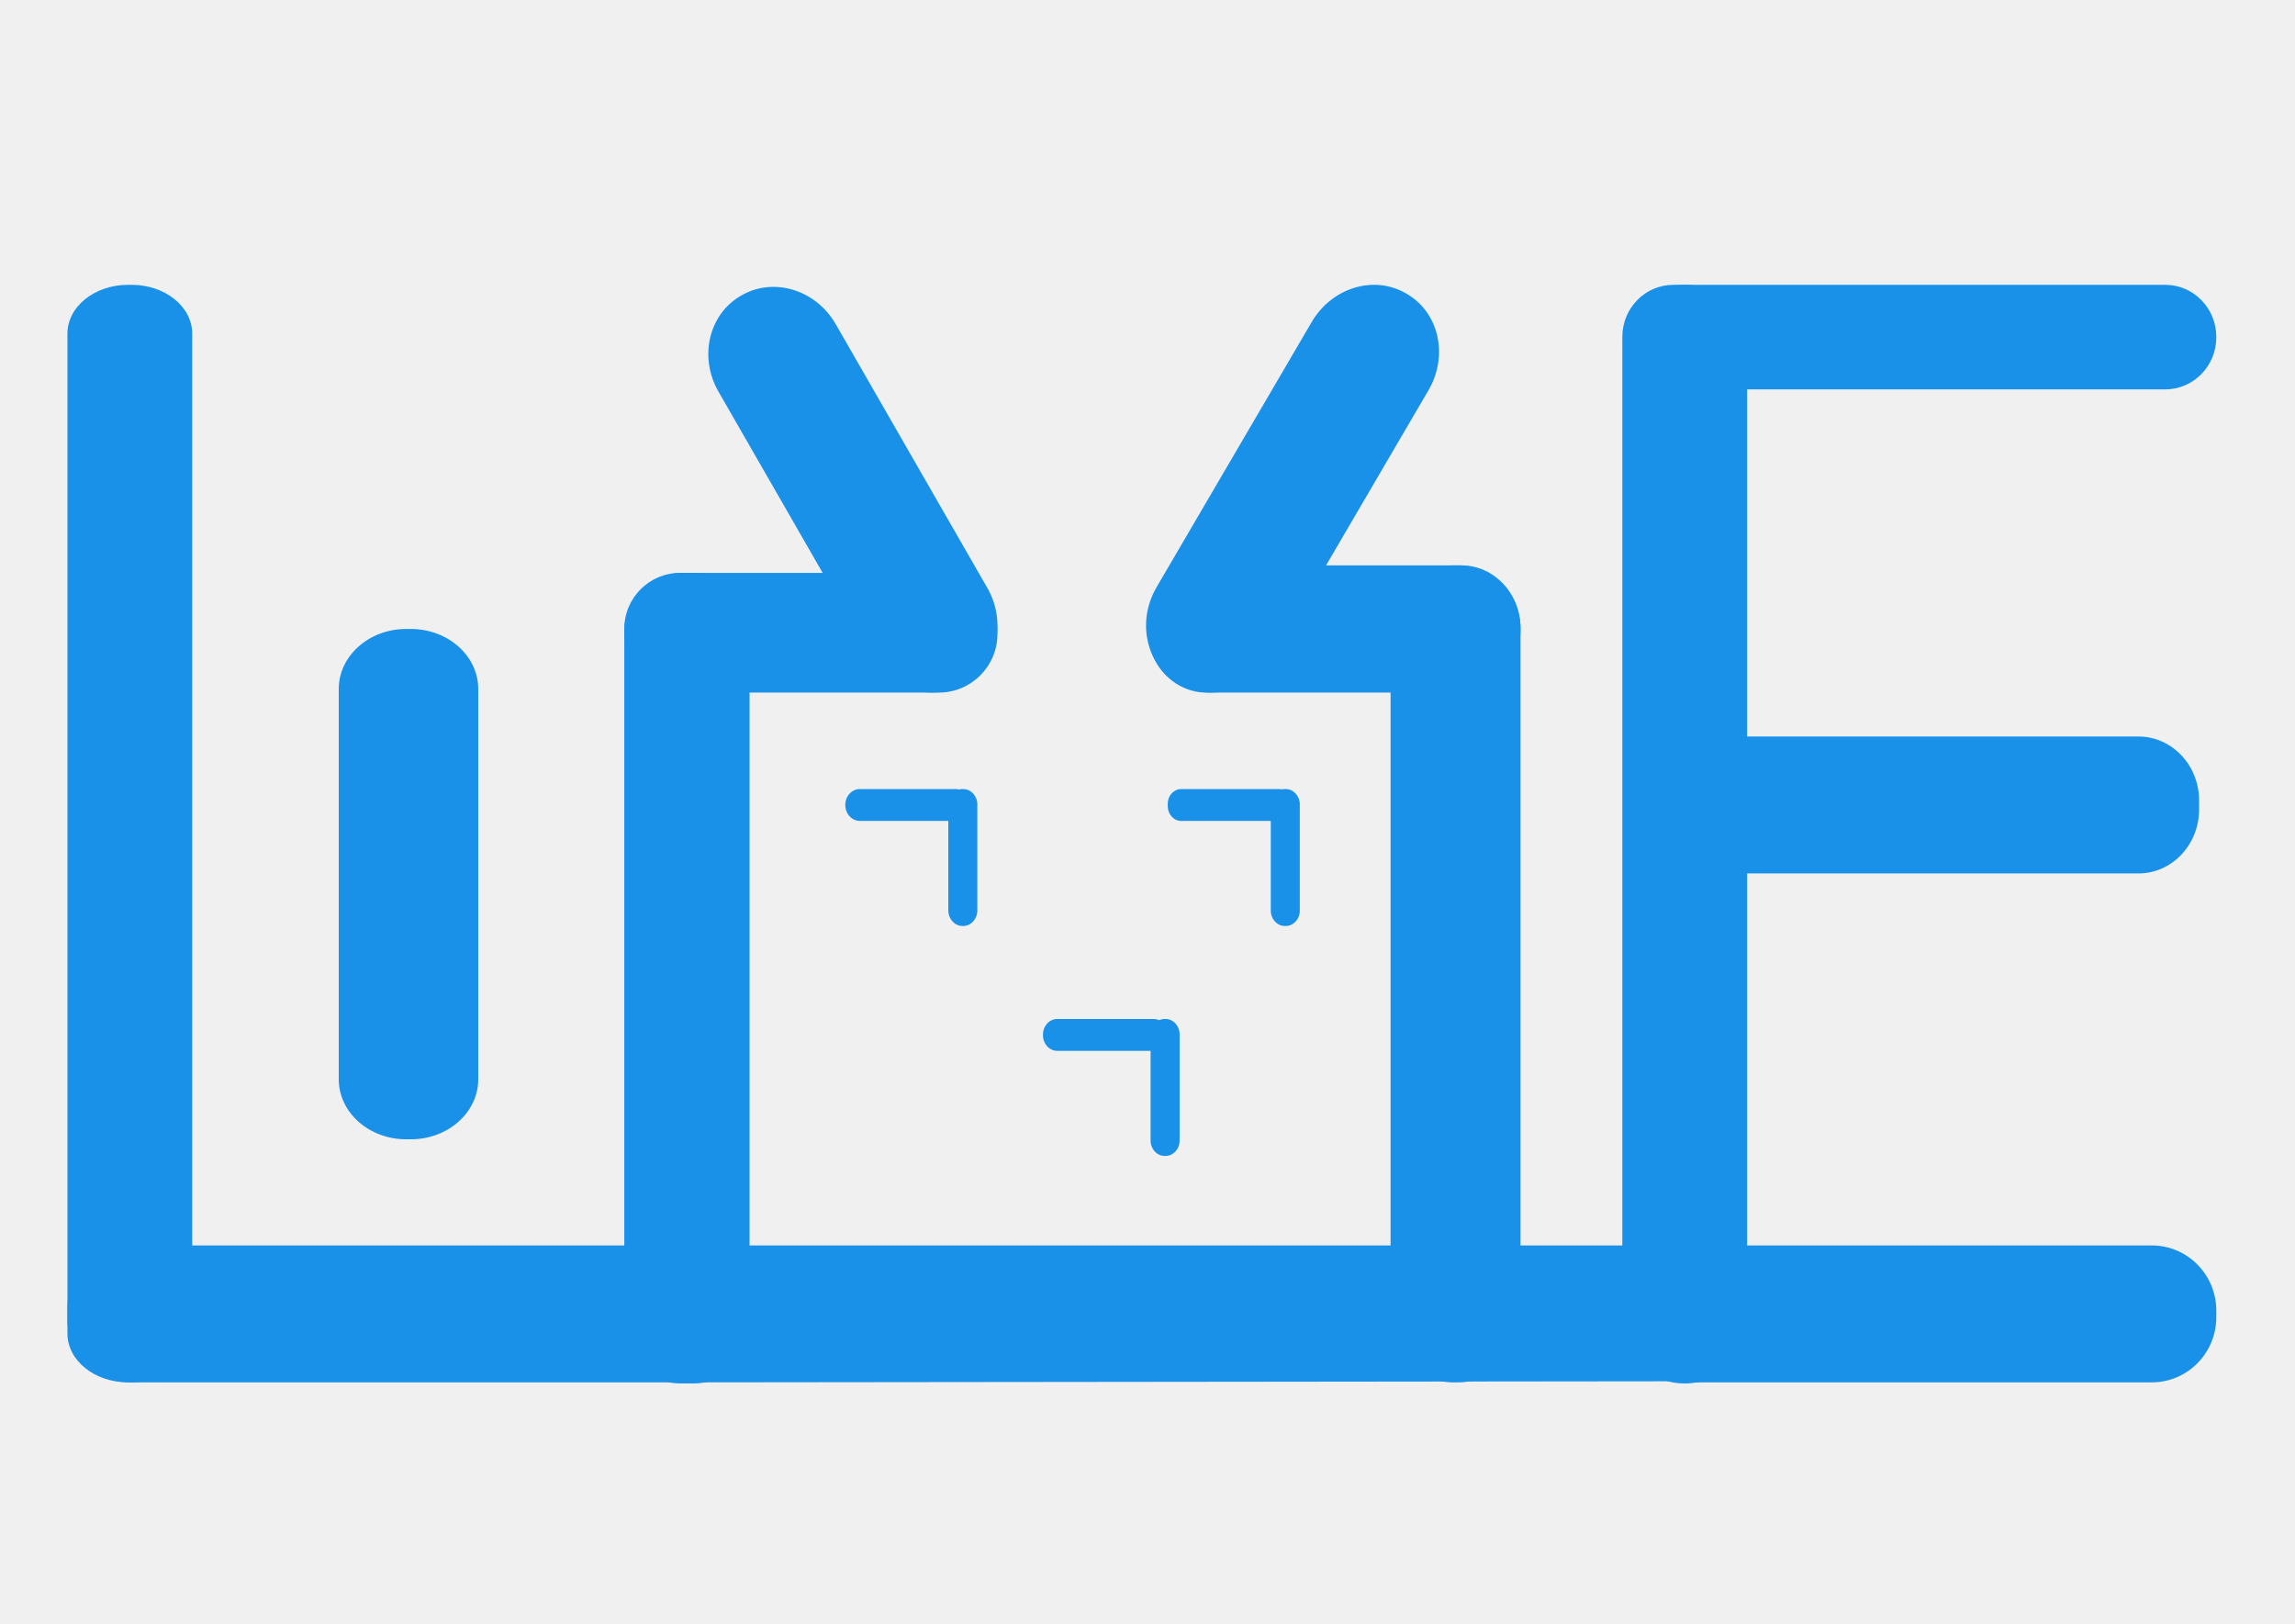
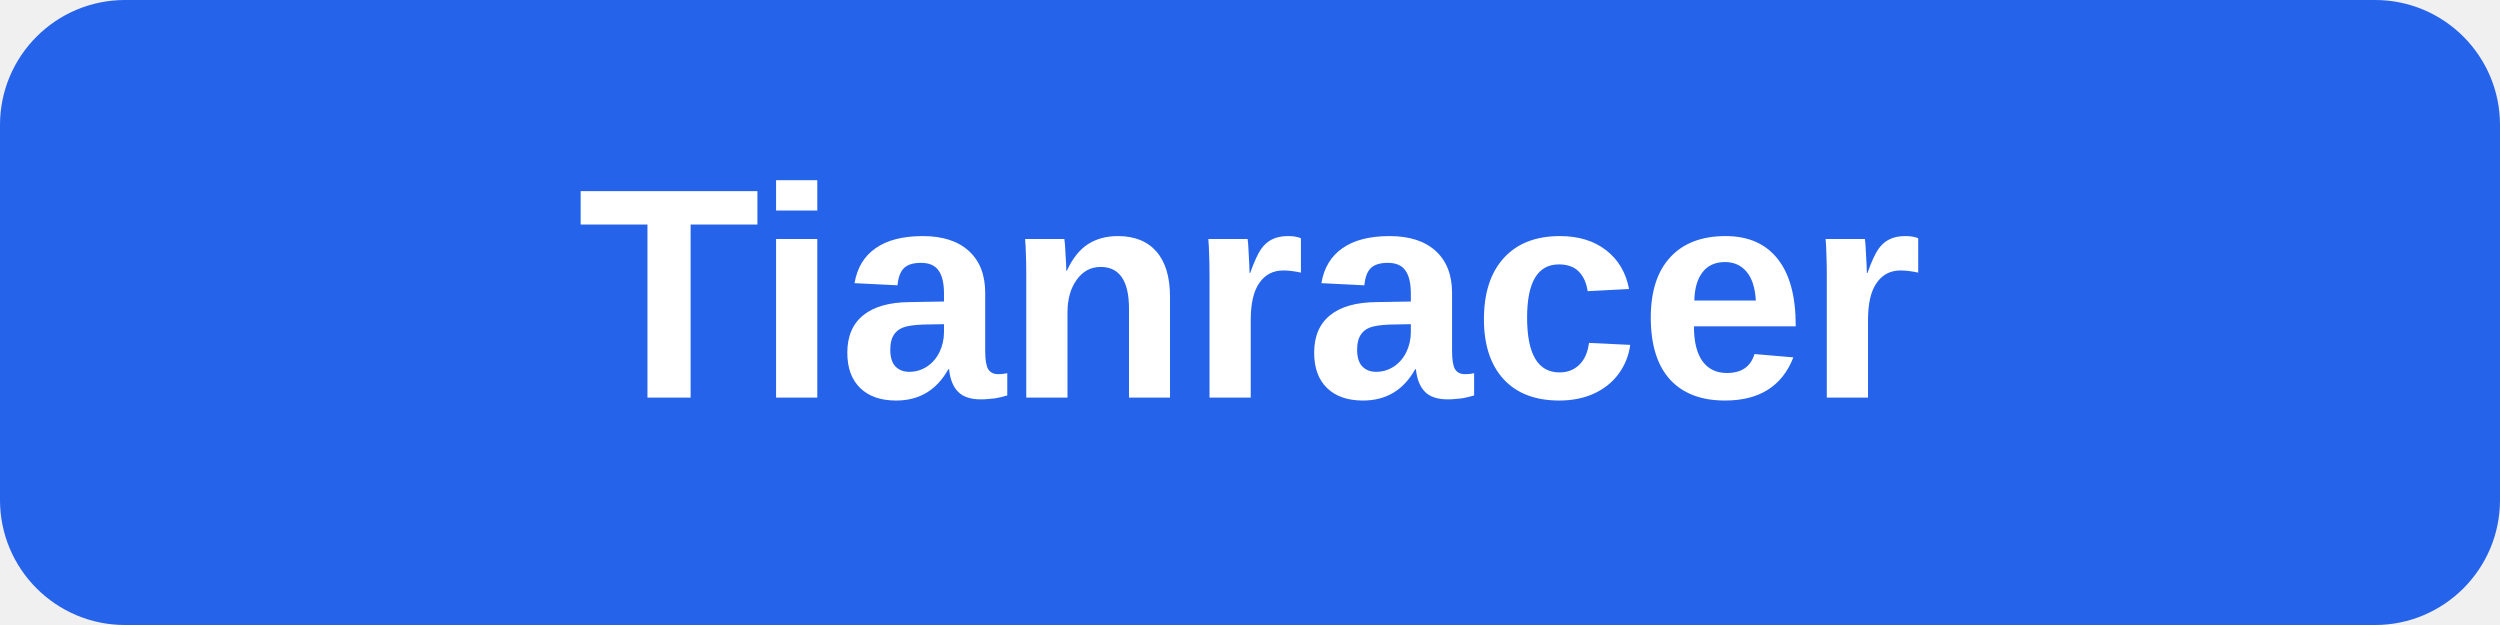
- <svg xmlns="http://www.w3.org/2000/svg" xml:space="preserve" stroke-miterlimit="10" style="fill-rule:nonzero;clip-rule:evenodd;stroke-linecap:round;stroke-linejoin:round" viewBox="0 0 3370.82 2384.24">
-   <path fill="#1991e8" d="M2408.1 1175.66c0-51.88 39.91-93.93 89.14-93.93h643.57c49.23 0 89.13 42.05 89.13 93.93v13.25c0 51.88-39.9 93.93-89.13 93.93h-643.57c-49.23 0-89.14-42.05-89.14-93.93zM2382.82 494.785c0-42.219 33.56-76.445 74.95-76.445h722.51c41.39 0 74.94 34.226 74.94 76.445v.635c0 42.22-33.55 76.446-74.94 76.446h-722.51c-41.39 0-74.95-34.226-74.95-76.446zM99.04 490.074c0-39.618 39.829-71.734 88.961-71.734h5.364c49.132 0 88.962 32.116 88.962 71.734V1958.57c0 39.62-39.83 71.73-88.962 71.73h-5.364c-49.132 0-88.961-32.11-88.961-71.73z" />
-   <path fill="#1991e8" d="M99.04 1920.93c0-50.67 42.201-91.74 94.258-91.74h813.372c52.06 0 94.26 41.07 94.26 91.74v17.63c0 50.67-42.2 91.74-94.26 91.74H193.298c-52.057 0-94.258-41.07-94.258-91.74zM497.529 1012.04c0-48.735 44.36-88.244 99.082-88.244h6.751c54.721 0 99.081 39.509 99.081 88.244v573.03c0 48.73-44.36 88.24-99.081 88.24h-6.751c-54.722 0-99.082-39.51-99.082-88.24z" />
-   <path fill="#1991e8" d="M916.945 923.441c0-45.303 36.637-82.028 81.832-82.028h20.323c45.2 0 81.83 36.725 81.83 82.028V1949.81c0 45.3-36.63 82.03-81.83 82.03h-20.323c-45.195 0-81.832-36.73-81.832-82.03z" />
-   <path fill="#1991e8" d="M916.945 927.574c0-47.585 38.575-86.161 86.165-86.161h375.76c47.59 0 86.16 38.576 86.16 86.161v3.486c0 47.585-38.57 86.16-86.16 86.16h-375.76c-47.59 0-86.165-38.575-86.165-86.16zM2042.44 923.232c0-51.286 41.15-92.861 91.91-92.861h7.03c50.75 0 91.9 41.575 91.9 92.861V1937.44c0 51.29-41.15 92.86-91.9 92.86h-7.03c-50.76 0-91.91-41.57-91.91-92.86z" />
-   <path fill="#1991e8" d="M1011.22 1829.19h1471.81c48.98 0 88.68 41.17 88.68 91.97v15.46c0 50.79-39.7 92.01-88.68 92.06l-1471.81 1.62c-48.977.06-88.678-41.07-88.678-91.87v-17.27c0-50.8 39.701-91.97 88.678-91.97M1262.83 1158.9h140.7c11.76 0 21.29 10.46 21.29 23.36v.05c0 12.9-9.53 23.36-21.29 23.36h-140.7c-11.76 0-21.29-10.46-21.29-23.36v-.05c0-12.9 9.53-23.36 21.29-23.36M1715.16 1180.52c0-11.94 8.82-21.62 19.7-21.62h143.88c10.88 0 19.7 9.68 19.7 21.62v3.53c0 11.94-8.82 21.62-19.7 21.62h-143.88c-10.88 0-19.7-9.68-19.7-21.62z" />
-   <path fill="#1991e8" d="M1866.47 1181.56c0-12.51 9.25-22.66 20.66-22.66h1.32c11.4 0 20.65 10.15 20.65 22.66v155.8c0 12.51-9.25 22.66-20.65 22.66h-1.32c-11.41 0-20.66-10.15-20.66-22.66zM1392.85 1181.74c0-12.61 9.32-22.84 20.82-22.84h.99c11.5 0 20.82 10.23 20.82 22.84v155.43c0 12.62-9.32 22.85-20.82 22.85h-.99c-11.5 0-20.82-10.23-20.82-22.85zM1531.87 1519.55c0-12.67 9.36-22.93 20.9-22.93h141.49c11.54 0 20.9 10.26 20.9 22.93v.91c0 12.66-9.36 22.93-20.9 22.93h-141.49c-11.54 0-20.9-10.27-20.9-22.93z" />
-   <path fill="#1991e8" d="M1689.94 1519.23c0-12.49 9.23-22.61 20.62-22.61h1.4c11.38 0 20.61 10.12 20.61 22.61v155.89c0 12.49-9.23 22.61-20.61 22.61h-1.4c-11.39 0-20.62-10.12-20.62-22.61zM2382.82 509.045c0-50.095 40.61-90.705 90.71-90.705h1.88c50.09 0 90.7 40.61 90.7 90.705V1941.13c0 50.1-40.61 90.71-90.7 90.71h-1.88c-50.1 0-90.71-40.61-90.71-90.71zM1685.41 922.697c0-50.99 38.89-92.326 86.87-92.326h374.13c47.98 0 86.87 41.336 86.87 92.326v2.198c0 50.99-38.89 92.325-86.87 92.325h-374.13c-47.98 0-86.87-41.335-86.87-92.325z" />
-   <path fill="#1991e8" d="M2382.82 1924.87c0-52.84 42.44-95.68 94.78-95.68h682.85c52.34 0 94.77 42.84 94.77 95.68v9.75c0 52.84-42.43 95.68-94.77 95.68H2477.6c-52.34 0-94.78-42.84-94.78-95.68zM1055.27 575.187c-29.09-50.607-14.33-113.669 32.96-140.853l1-.576c47.29-27.185 109.21-8.197 138.3 42.41l222.59 387.219c29.09 50.607 14.33 113.67-32.96 140.853l-1 .58c-47.29 27.18-109.21 8.19-138.3-42.413zM1926.59 472.909c29.6-50.603 91.62-69.385 138.52-41.95l1.66.972c46.9 27.435 60.92 90.697 31.32 141.3L1870.3 962.652c-29.6 50.598-91.62 69.388-138.52 41.948l-1.66-.97c-46.9-27.436-60.93-90.698-31.33-141.301z" />
+ <svg xmlns="http://www.w3.org/2000/svg" viewBox="0 0 200 50">
+   <rect width="200" height="50" rx="10" fill="#2563eb" />
+   <text x="50%" y="50%" dominant-baseline="middle" text-anchor="middle" font-family="Arial, sans-serif" font-size="24" font-weight="bold" fill="white">Tianracer</text>
</svg>
